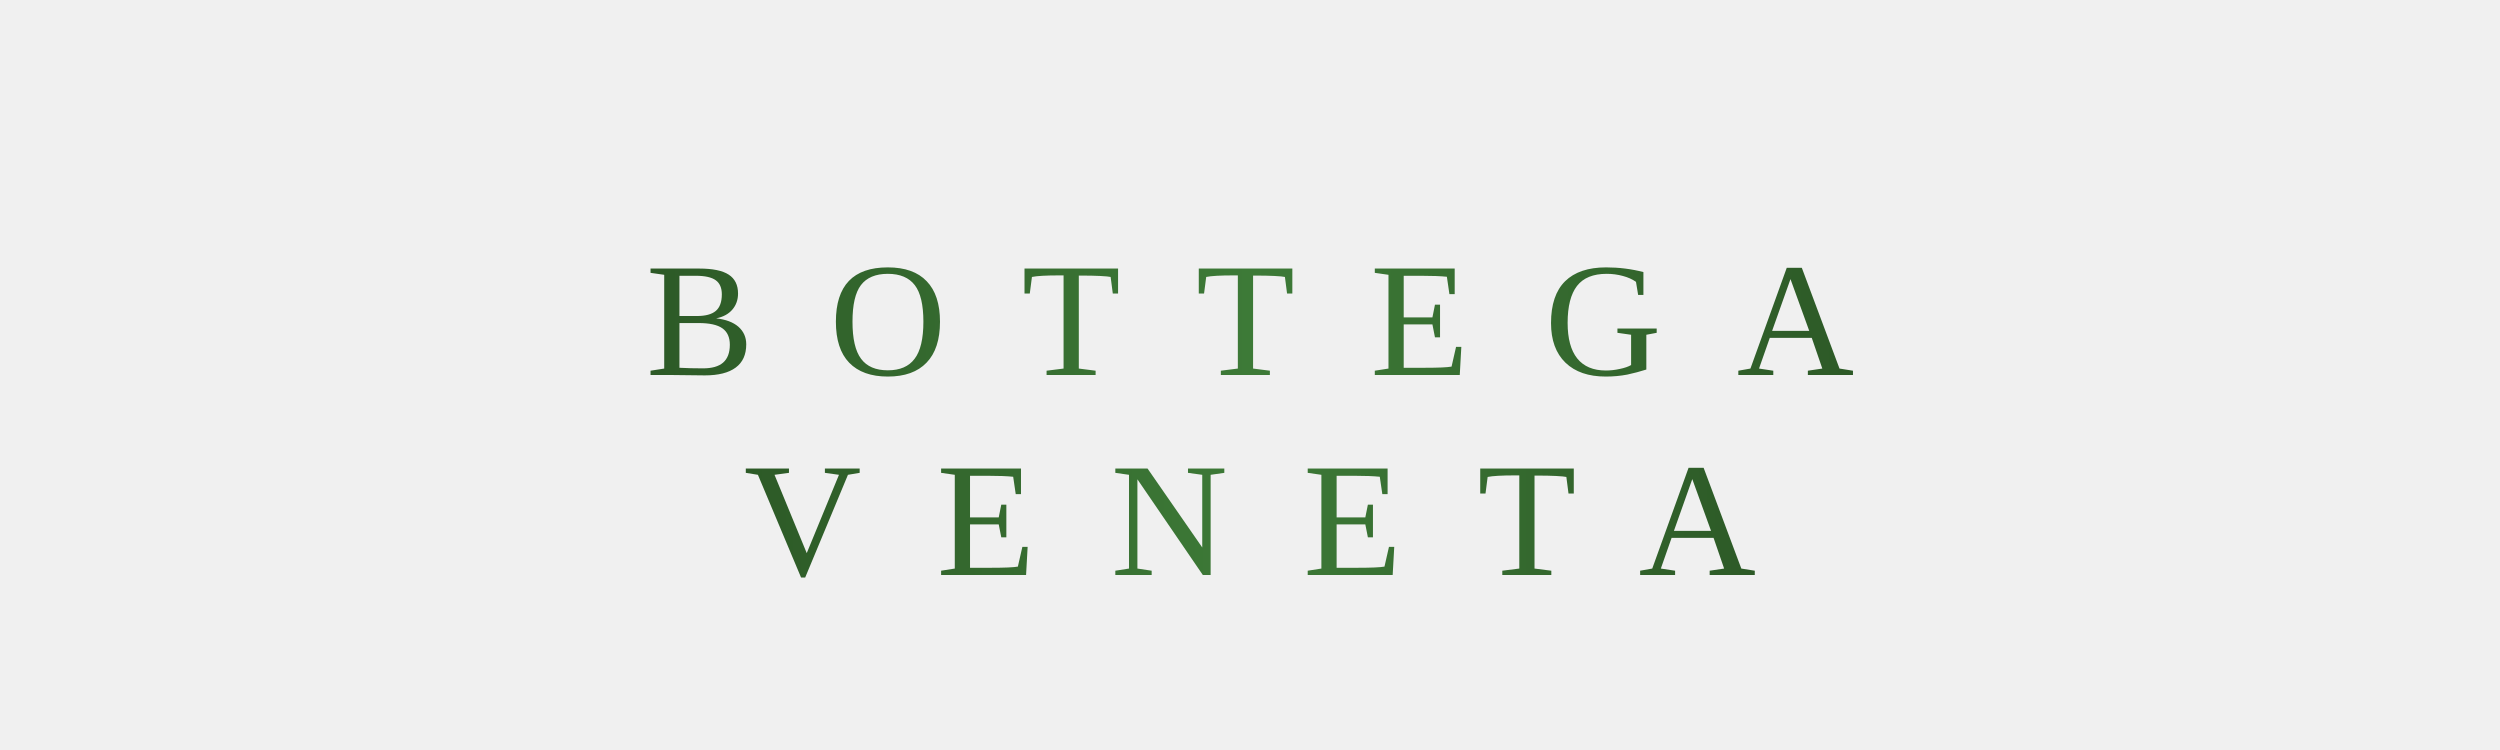
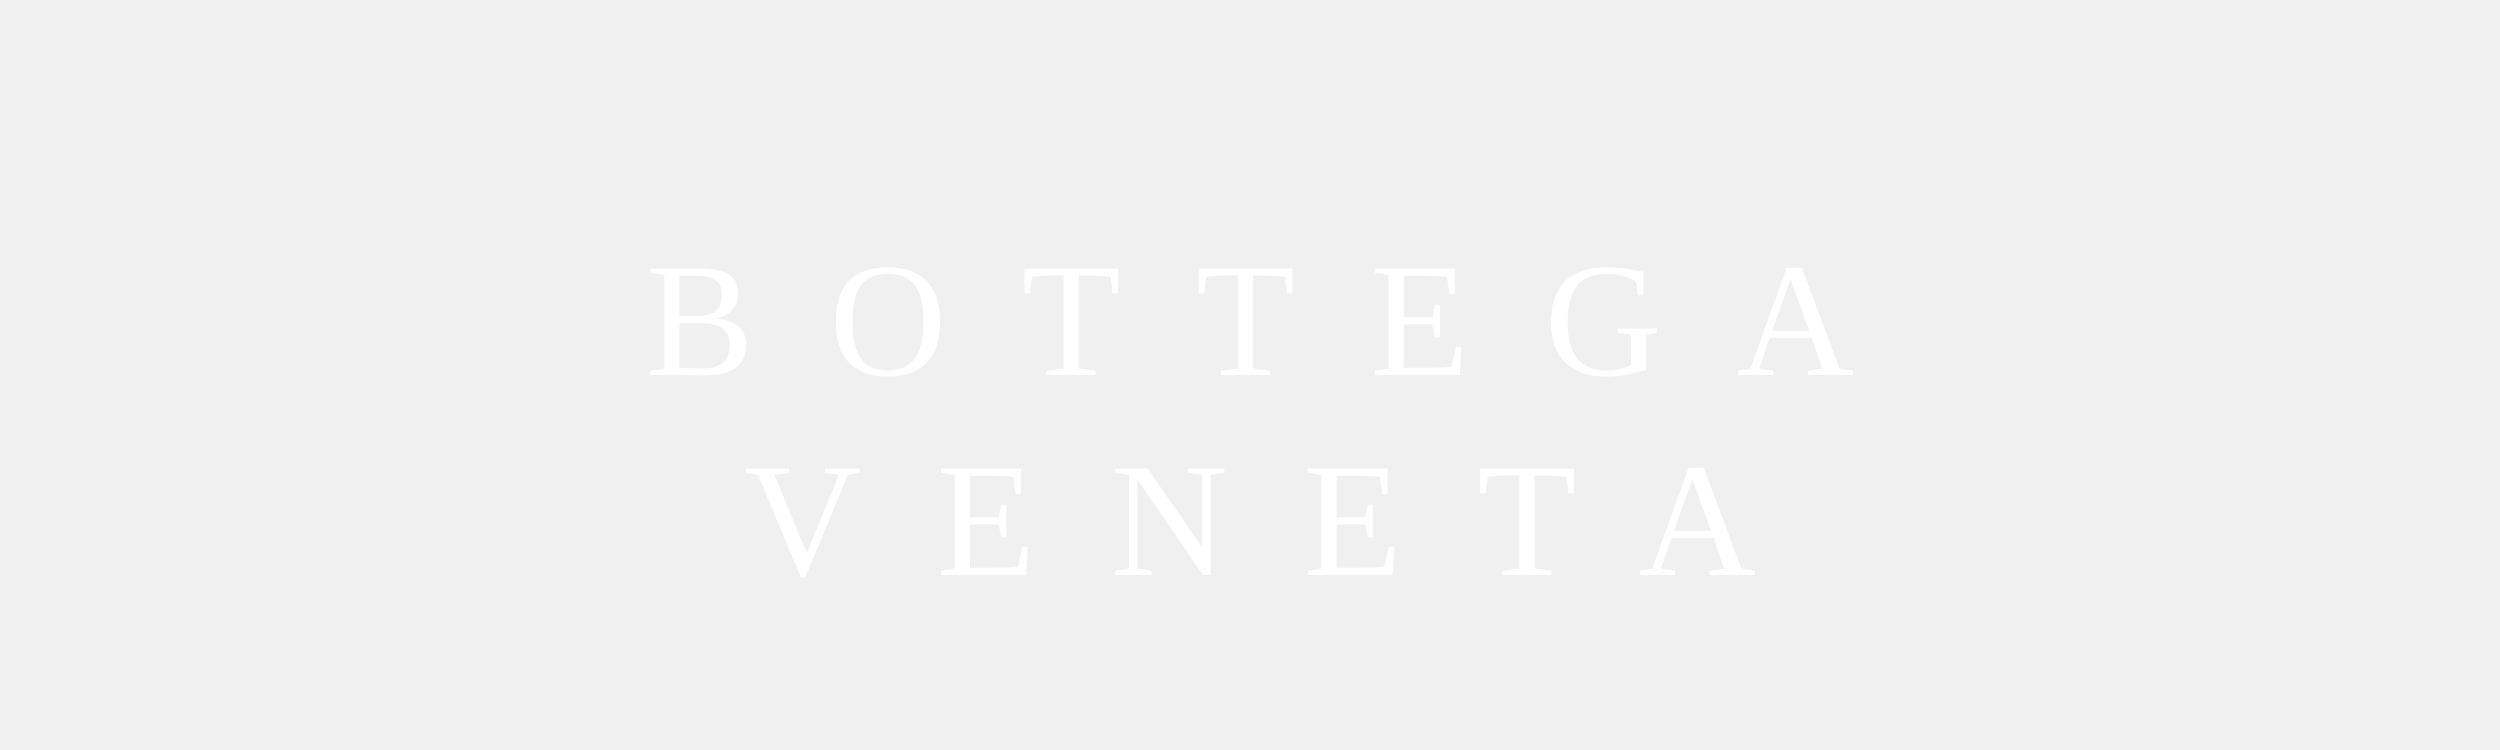
<svg xmlns="http://www.w3.org/2000/svg" viewBox="0 0 200 60">
  <defs>
    <linearGradient id="bvGreen" x1="0%" y1="0%" x2="100%" y2="0%">
      <stop offset="0%" style="stop-color:#2d5a27" />
      <stop offset="50%" style="stop-color:#3d7a37" />
      <stop offset="100%" style="stop-color:#2d5a27" />
    </linearGradient>
  </defs>
-   <text x="100" y="30" font-family="'Times New Roman', Georgia, serif" font-size="13" fill="url(#bvGreen)" text-anchor="middle" font-weight="400" letter-spacing="6">BOTTEGA</text>
-   <text x="100" y="46" font-family="'Times New Roman', Georgia, serif" font-size="13" fill="url(#bvGreen)" text-anchor="middle" font-weight="400" letter-spacing="6">VENETA</text>
+   <text x="100" y="30" font-family="'Times New Roman', Georgia, serif" font-size="13" fill="#ffffff" text-anchor="middle" font-weight="400" letter-spacing="6">BOTTEGA</text>
+   <text x="100" y="46" font-family="'Times New Roman', Georgia, serif" font-size="13" fill="#ffffff" text-anchor="middle" font-weight="400" letter-spacing="6">VENETA</text>
</svg>
